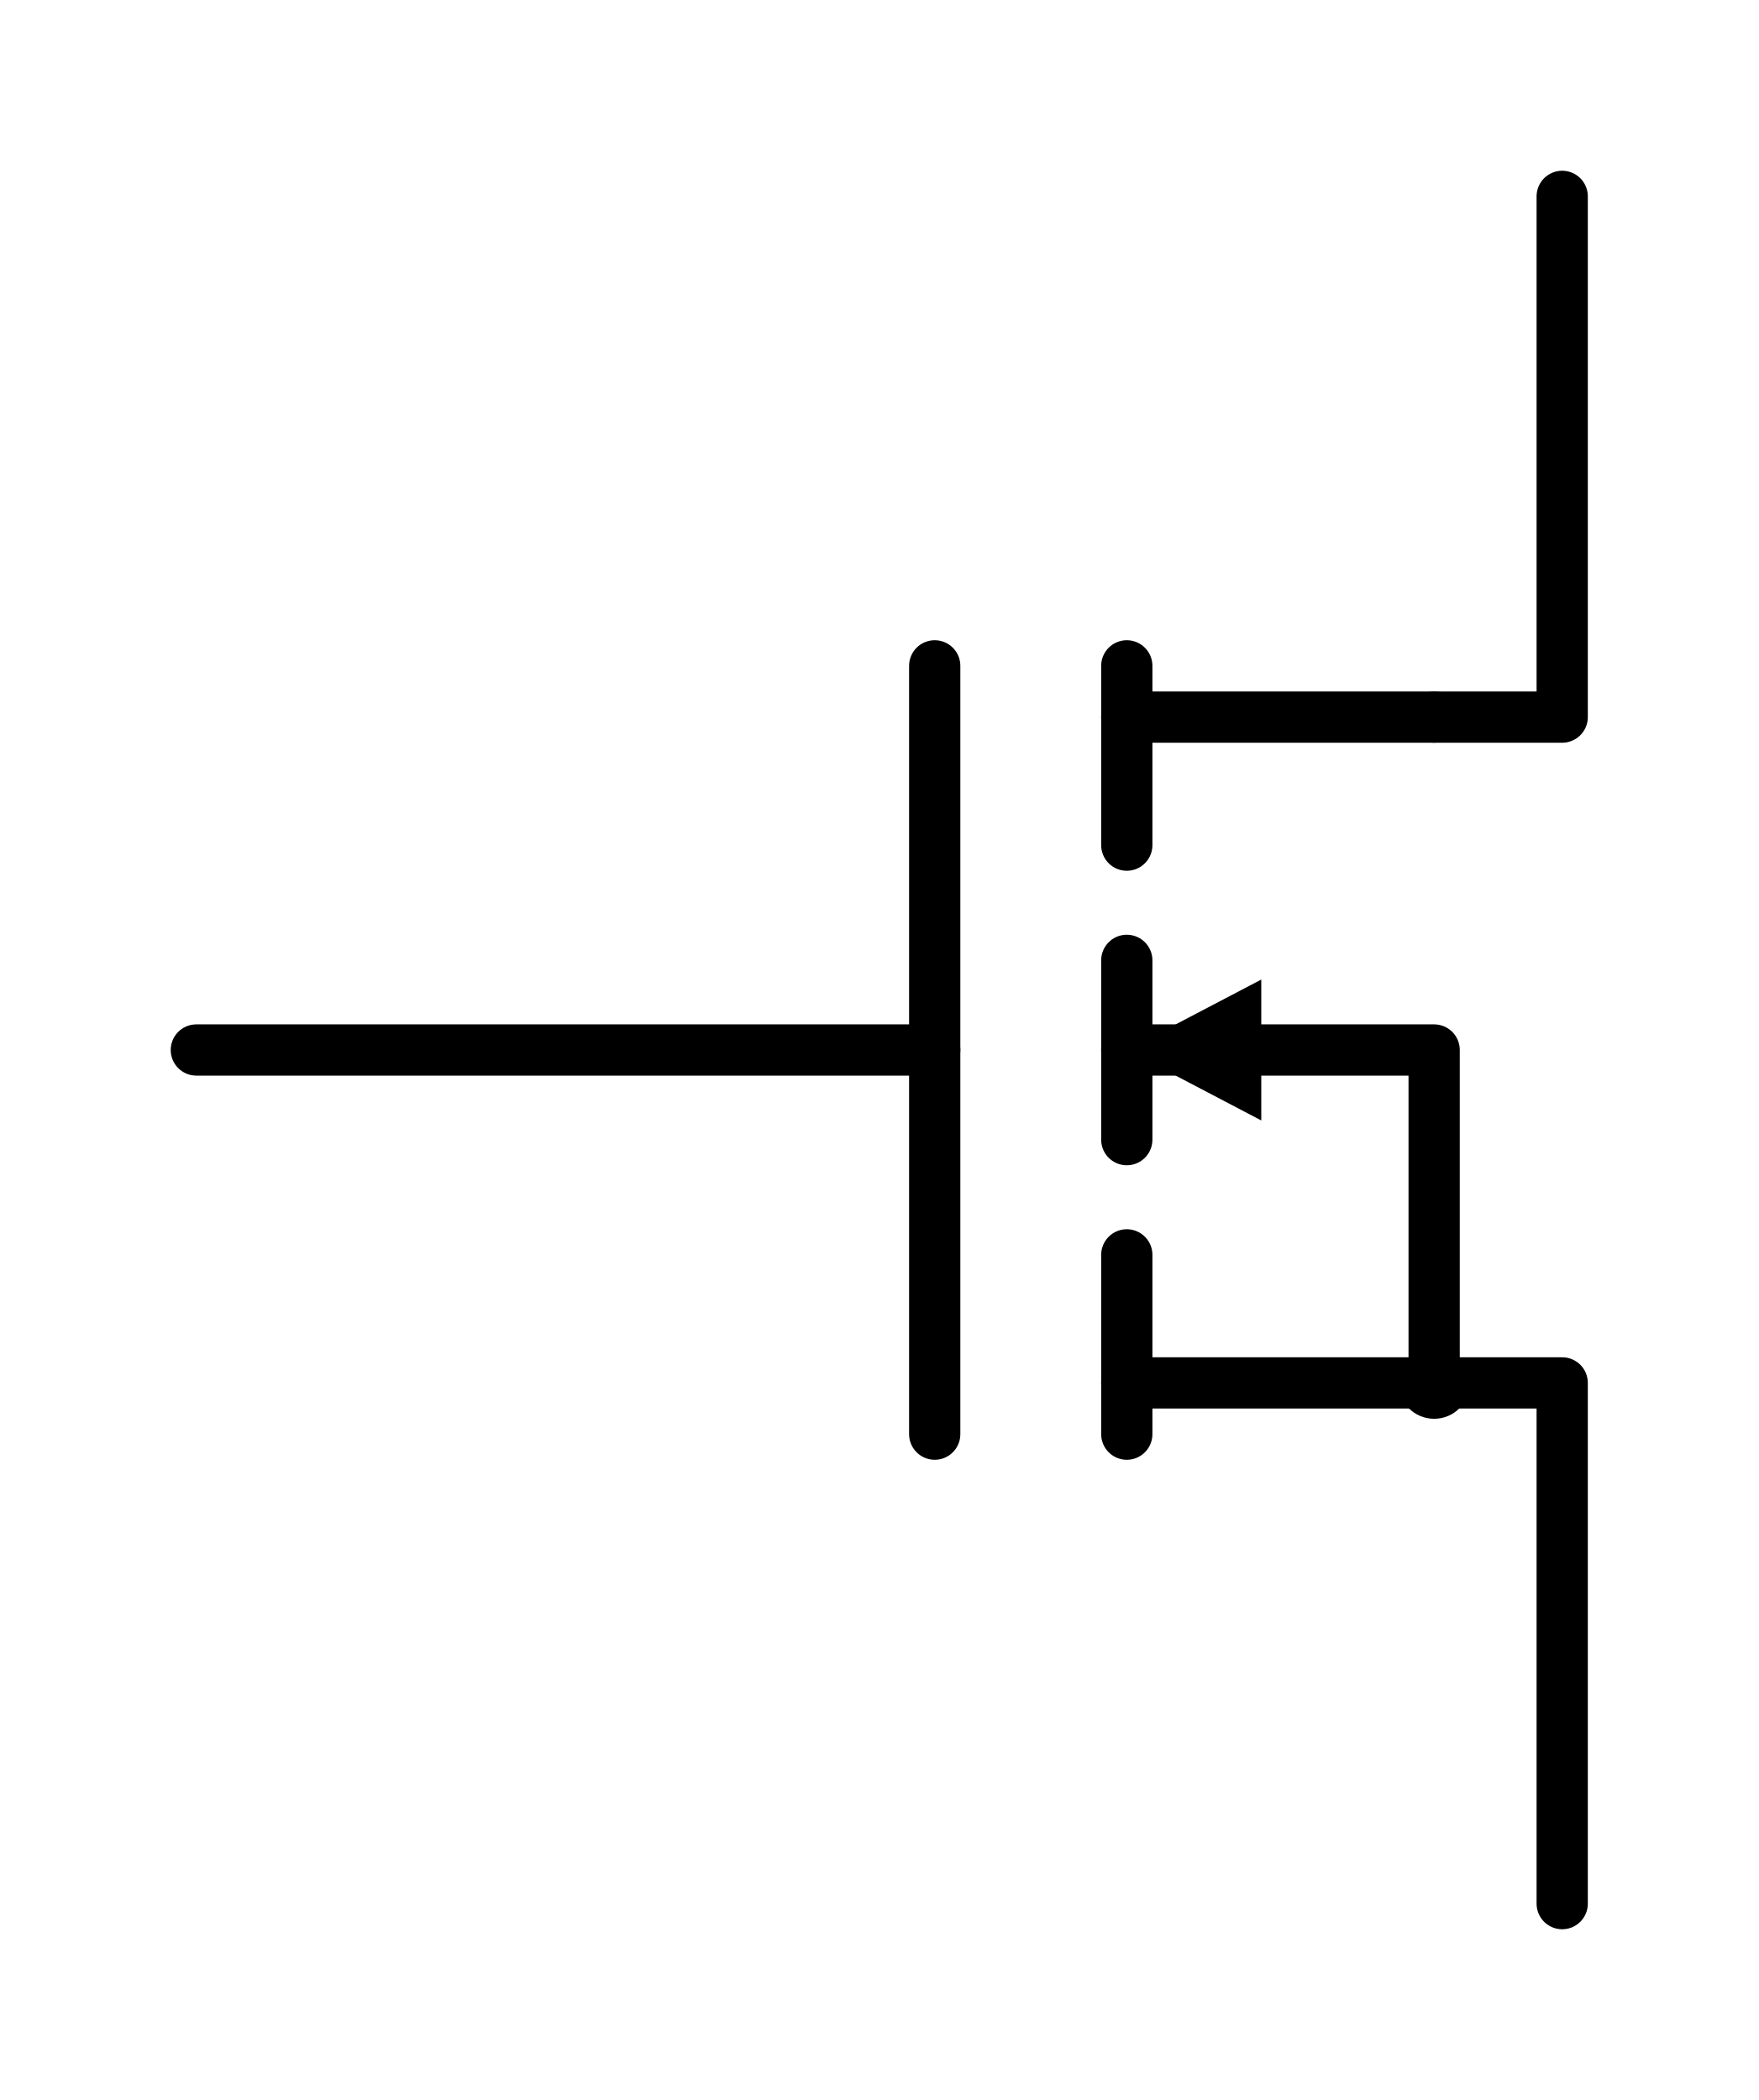
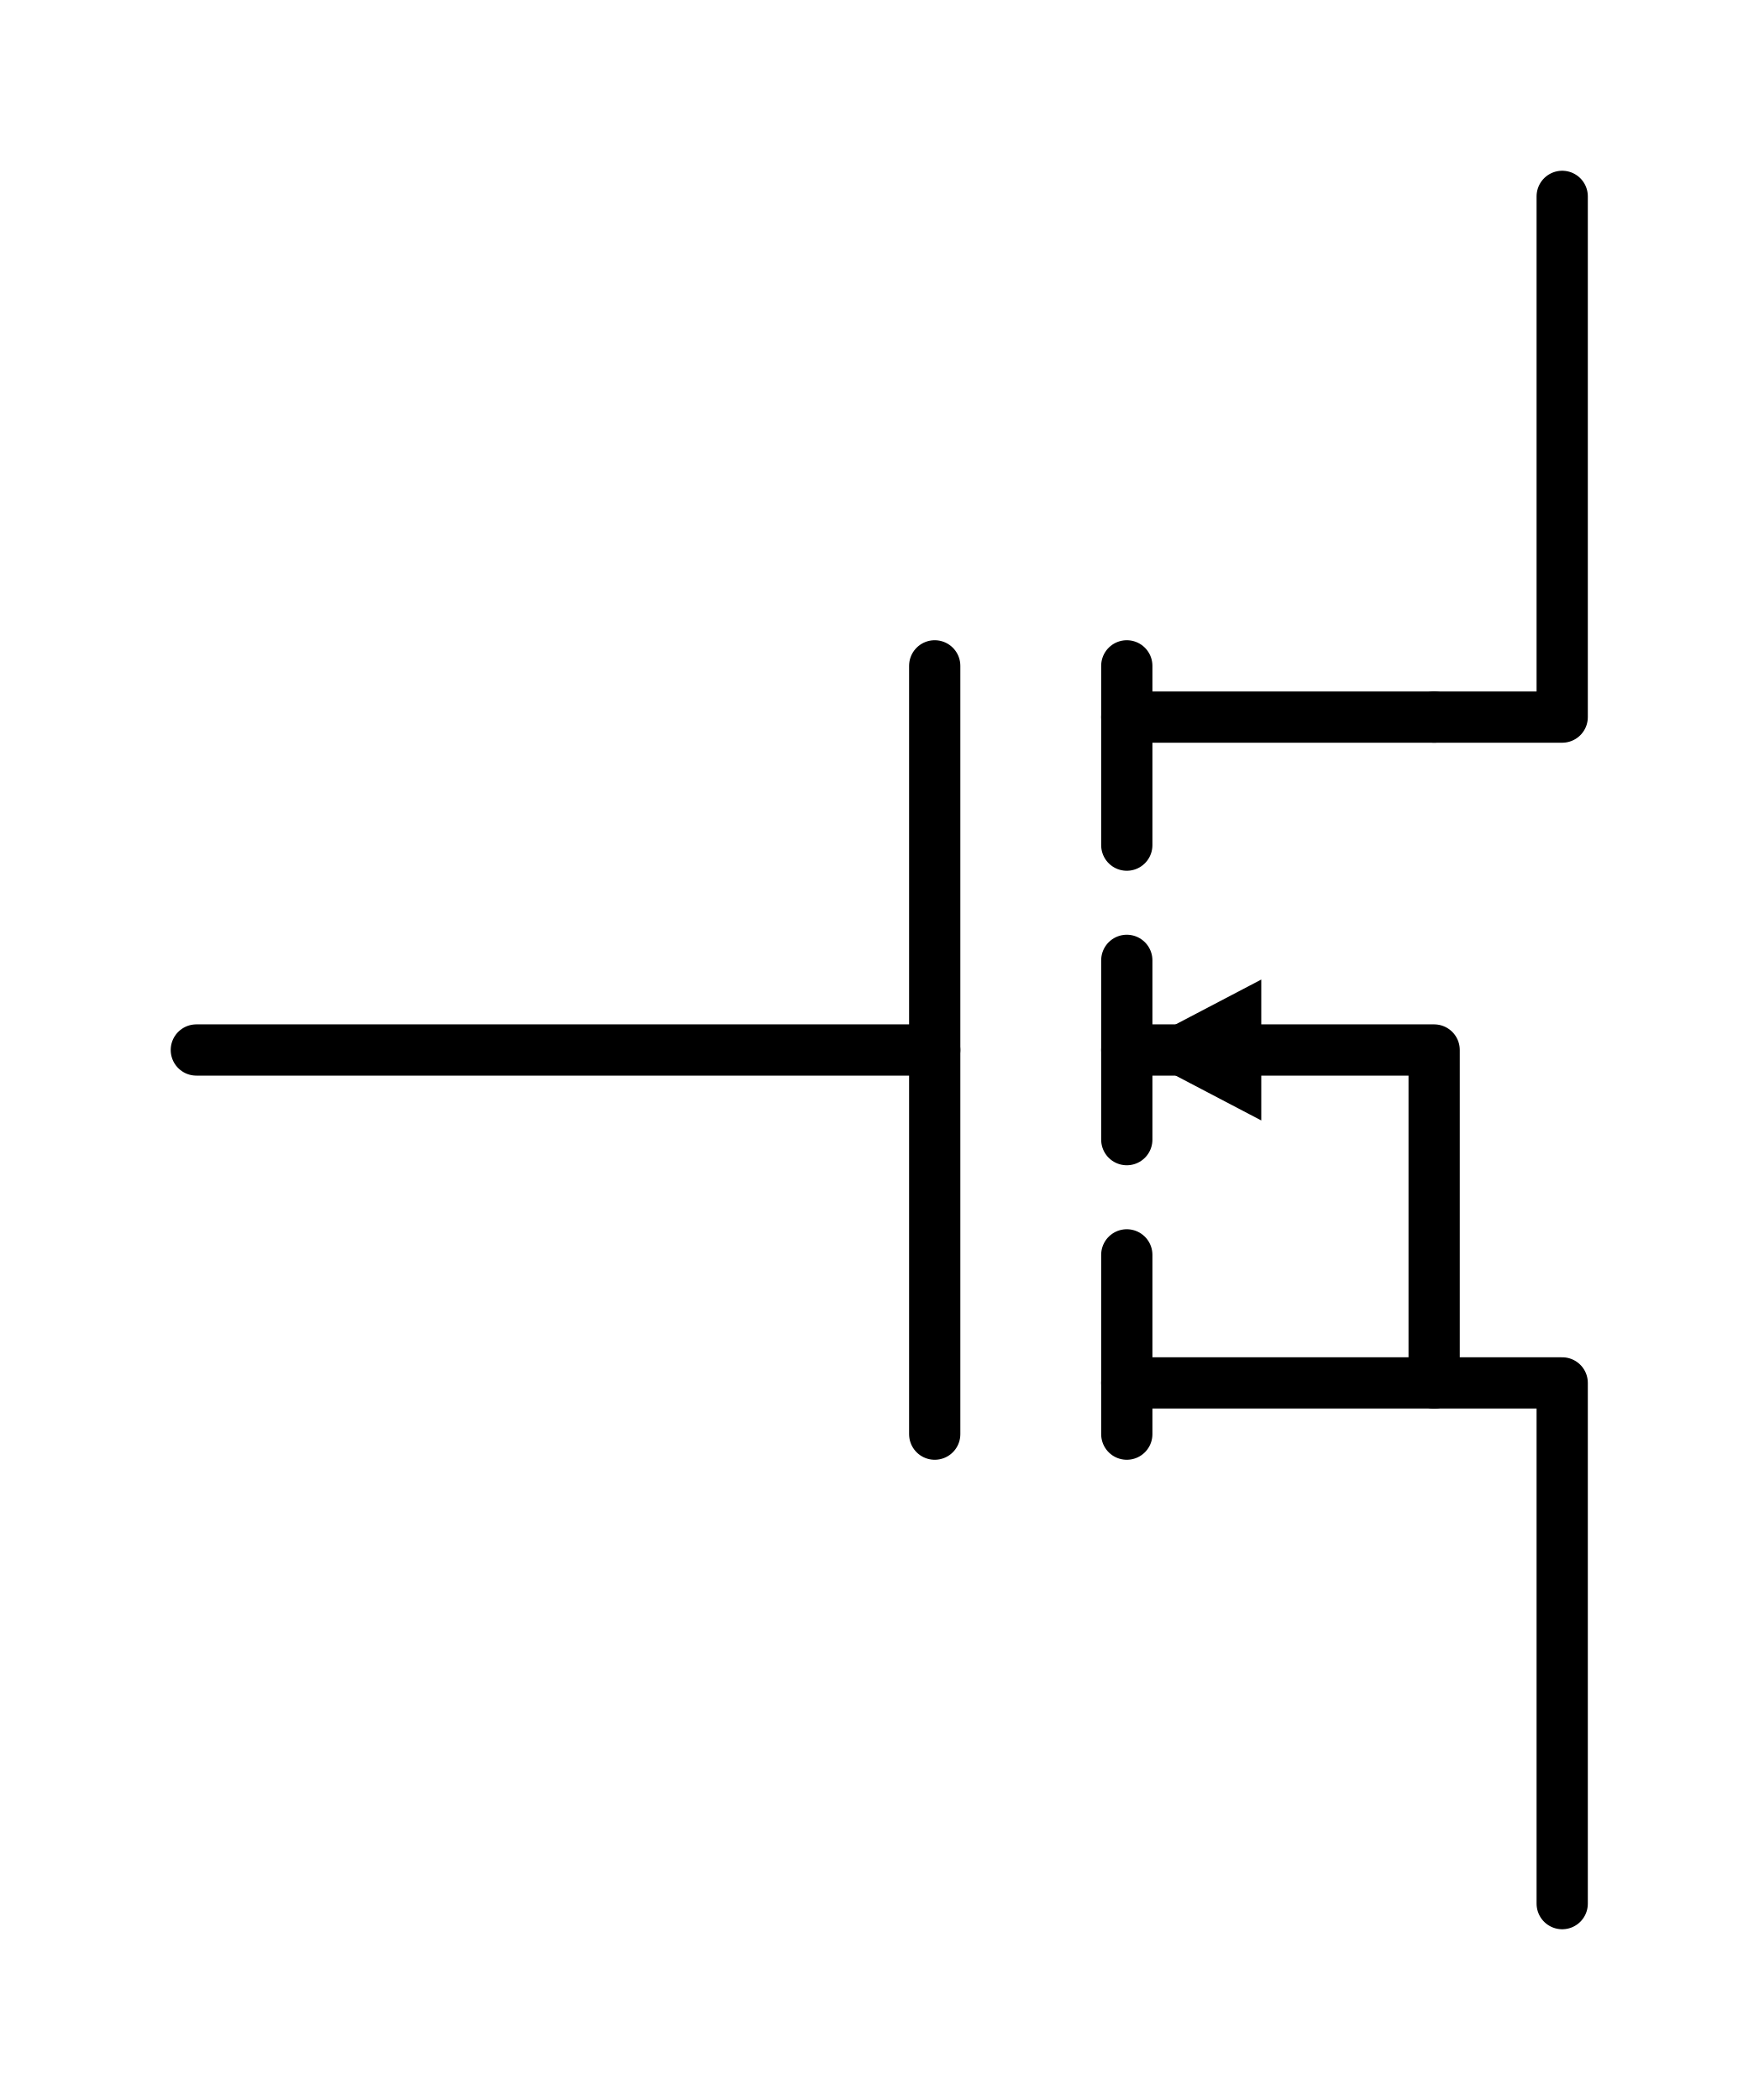
<svg xmlns="http://www.w3.org/2000/svg" version="1.1" viewBox="-68.682 -72 29.197 34.866" width="10.3mm" height="12.3mm">
-   <g id="sc-mosfet-n-enhancement-r1-small-thick--sc-mosfet-n-enhancement-r1-small-thick" data-symbol="mosfet-n-enhancement" data-revision="1" data-size="small" data-stroke="thick" stroke-miterlimit="10" fill="#000" stroke="#000" stroke-width="0.854" stroke-linecap="round" stroke-linejoin="round" transform="translate(-51.24947,-54.56703)scale(0.996264,-0.996264)">
-     <g data-part="lead-gate" id="sc-mosfet-n-enhancement-r1-small-thick--sc-mosfet-n-enhancement-r1-small-thick--lead-gate">
+   <g id="sc-mosfet-n-enhancement-r2-small-thick--sc-mosfet-n-enhancement-r2-small-thick" data-symbol="mosfet-n-enhancement" data-revision="2" data-size="small" data-stroke="thick" stroke-miterlimit="10" fill="#000" stroke="#000" stroke-width="0.854" stroke-linecap="round" stroke-linejoin="round" transform="translate(-51.24947,-54.56703)scale(0.996264,-0.996264)">
+     <g data-part="lead-gate" id="sc-mosfet-n-enhancement-r2-small-thick--sc-mosfet-n-enhancement-r2-small-thick--lead-gate">
      <path d="M-14.226 0H-1.921" fill="none" />
    </g>
-     <g data-part="lead-drain" id="sc-mosfet-n-enhancement-r1-small-thick--sc-mosfet-n-enhancement-r1-small-thick--lead-drain">
+     <g data-part="lead-drain" id="sc-mosfet-n-enhancement-r2-small-thick--sc-mosfet-n-enhancement-r2-small-thick--lead-drain">
      <path d="M8.536 14.226V5.548H6.402" fill="none" />
    </g>
-     <g data-part="lead-source" id="sc-mosfet-n-enhancement-r1-small-thick--sc-mosfet-n-enhancement-r1-small-thick--lead-source">
+     <g data-part="lead-source" id="sc-mosfet-n-enhancement-r2-small-thick--sc-mosfet-n-enhancement-r2-small-thick--lead-source">
      <path d="M8.536-14.226V-5.548H6.402" fill="none" />
    </g>
-     <g data-part="gate" id="sc-mosfet-n-enhancement-r1-small-thick--sc-mosfet-n-enhancement-r1-small-thick--gate">
+     <g data-part="gate" id="sc-mosfet-n-enhancement-r2-small-thick--sc-mosfet-n-enhancement-r2-small-thick--gate">
      <path d="M-1.921-6.402V6.402" fill="none" />
    </g>
-     <g data-part="channel" id="sc-mosfet-n-enhancement-r1-small-thick--sc-mosfet-n-enhancement-r1-small-thick--channel">
+     <g data-part="channel" id="sc-mosfet-n-enhancement-r2-small-thick--sc-mosfet-n-enhancement-r2-small-thick--channel">
      <path d="M1.28-6.402V-3.414" fill="none" />
      <path d="M1.28-1.494V1.494" fill="none" />
      <path d="M1.28 3.414V6.402" fill="none" />
    </g>
-     <g data-part="drain-branch" id="sc-mosfet-n-enhancement-r1-small-thick--sc-mosfet-n-enhancement-r1-small-thick--drain-branch">
+     <g data-part="drain-branch" id="sc-mosfet-n-enhancement-r2-small-thick--sc-mosfet-n-enhancement-r2-small-thick--drain-branch">
      <path d="M1.28 5.548H6.402" fill="none" />
    </g>
-     <g data-part="source-branch" id="sc-mosfet-n-enhancement-r1-small-thick--sc-mosfet-n-enhancement-r1-small-thick--source-branch">
+     <g data-part="source-branch" id="sc-mosfet-n-enhancement-r2-small-thick--sc-mosfet-n-enhancement-r2-small-thick--source-branch">
      <path d="M1.28-5.548H6.402" fill="none" />
    </g>
-     <g data-part="body-source-link" id="sc-mosfet-n-enhancement-r1-small-thick--sc-mosfet-n-enhancement-r1-small-thick--body-source-link">
+     <g data-part="body-source-link" id="sc-mosfet-n-enhancement-r2-small-thick--sc-mosfet-n-enhancement-r2-small-thick--body-source-link">
      <path d="M1.28 0H6.402V-5.548" fill="none" />
-       <path d="M6.999-5.548C6.999-5.218 6.732-4.951 6.402-4.951C6.072-4.951 5.804-5.218 5.804-5.548S6.072-6.146 6.402-6.146C6.732-6.146 6.999-5.878 6.999-5.548ZM6.402-5.548" stroke="none" />
    </g>
-     <g data-part="body-arrow" id="sc-mosfet-n-enhancement-r1-small-thick--sc-mosfet-n-enhancement-r1-small-thick--body-arrow">
+     <g data-part="body-arrow" id="sc-mosfet-n-enhancement-r2-small-thick--sc-mosfet-n-enhancement-r2-small-thick--body-arrow">
      <path d="M3.521-1.174L1.28 0L3.521 1.174Z" stroke="none" />
    </g>
  </g>
</svg>
